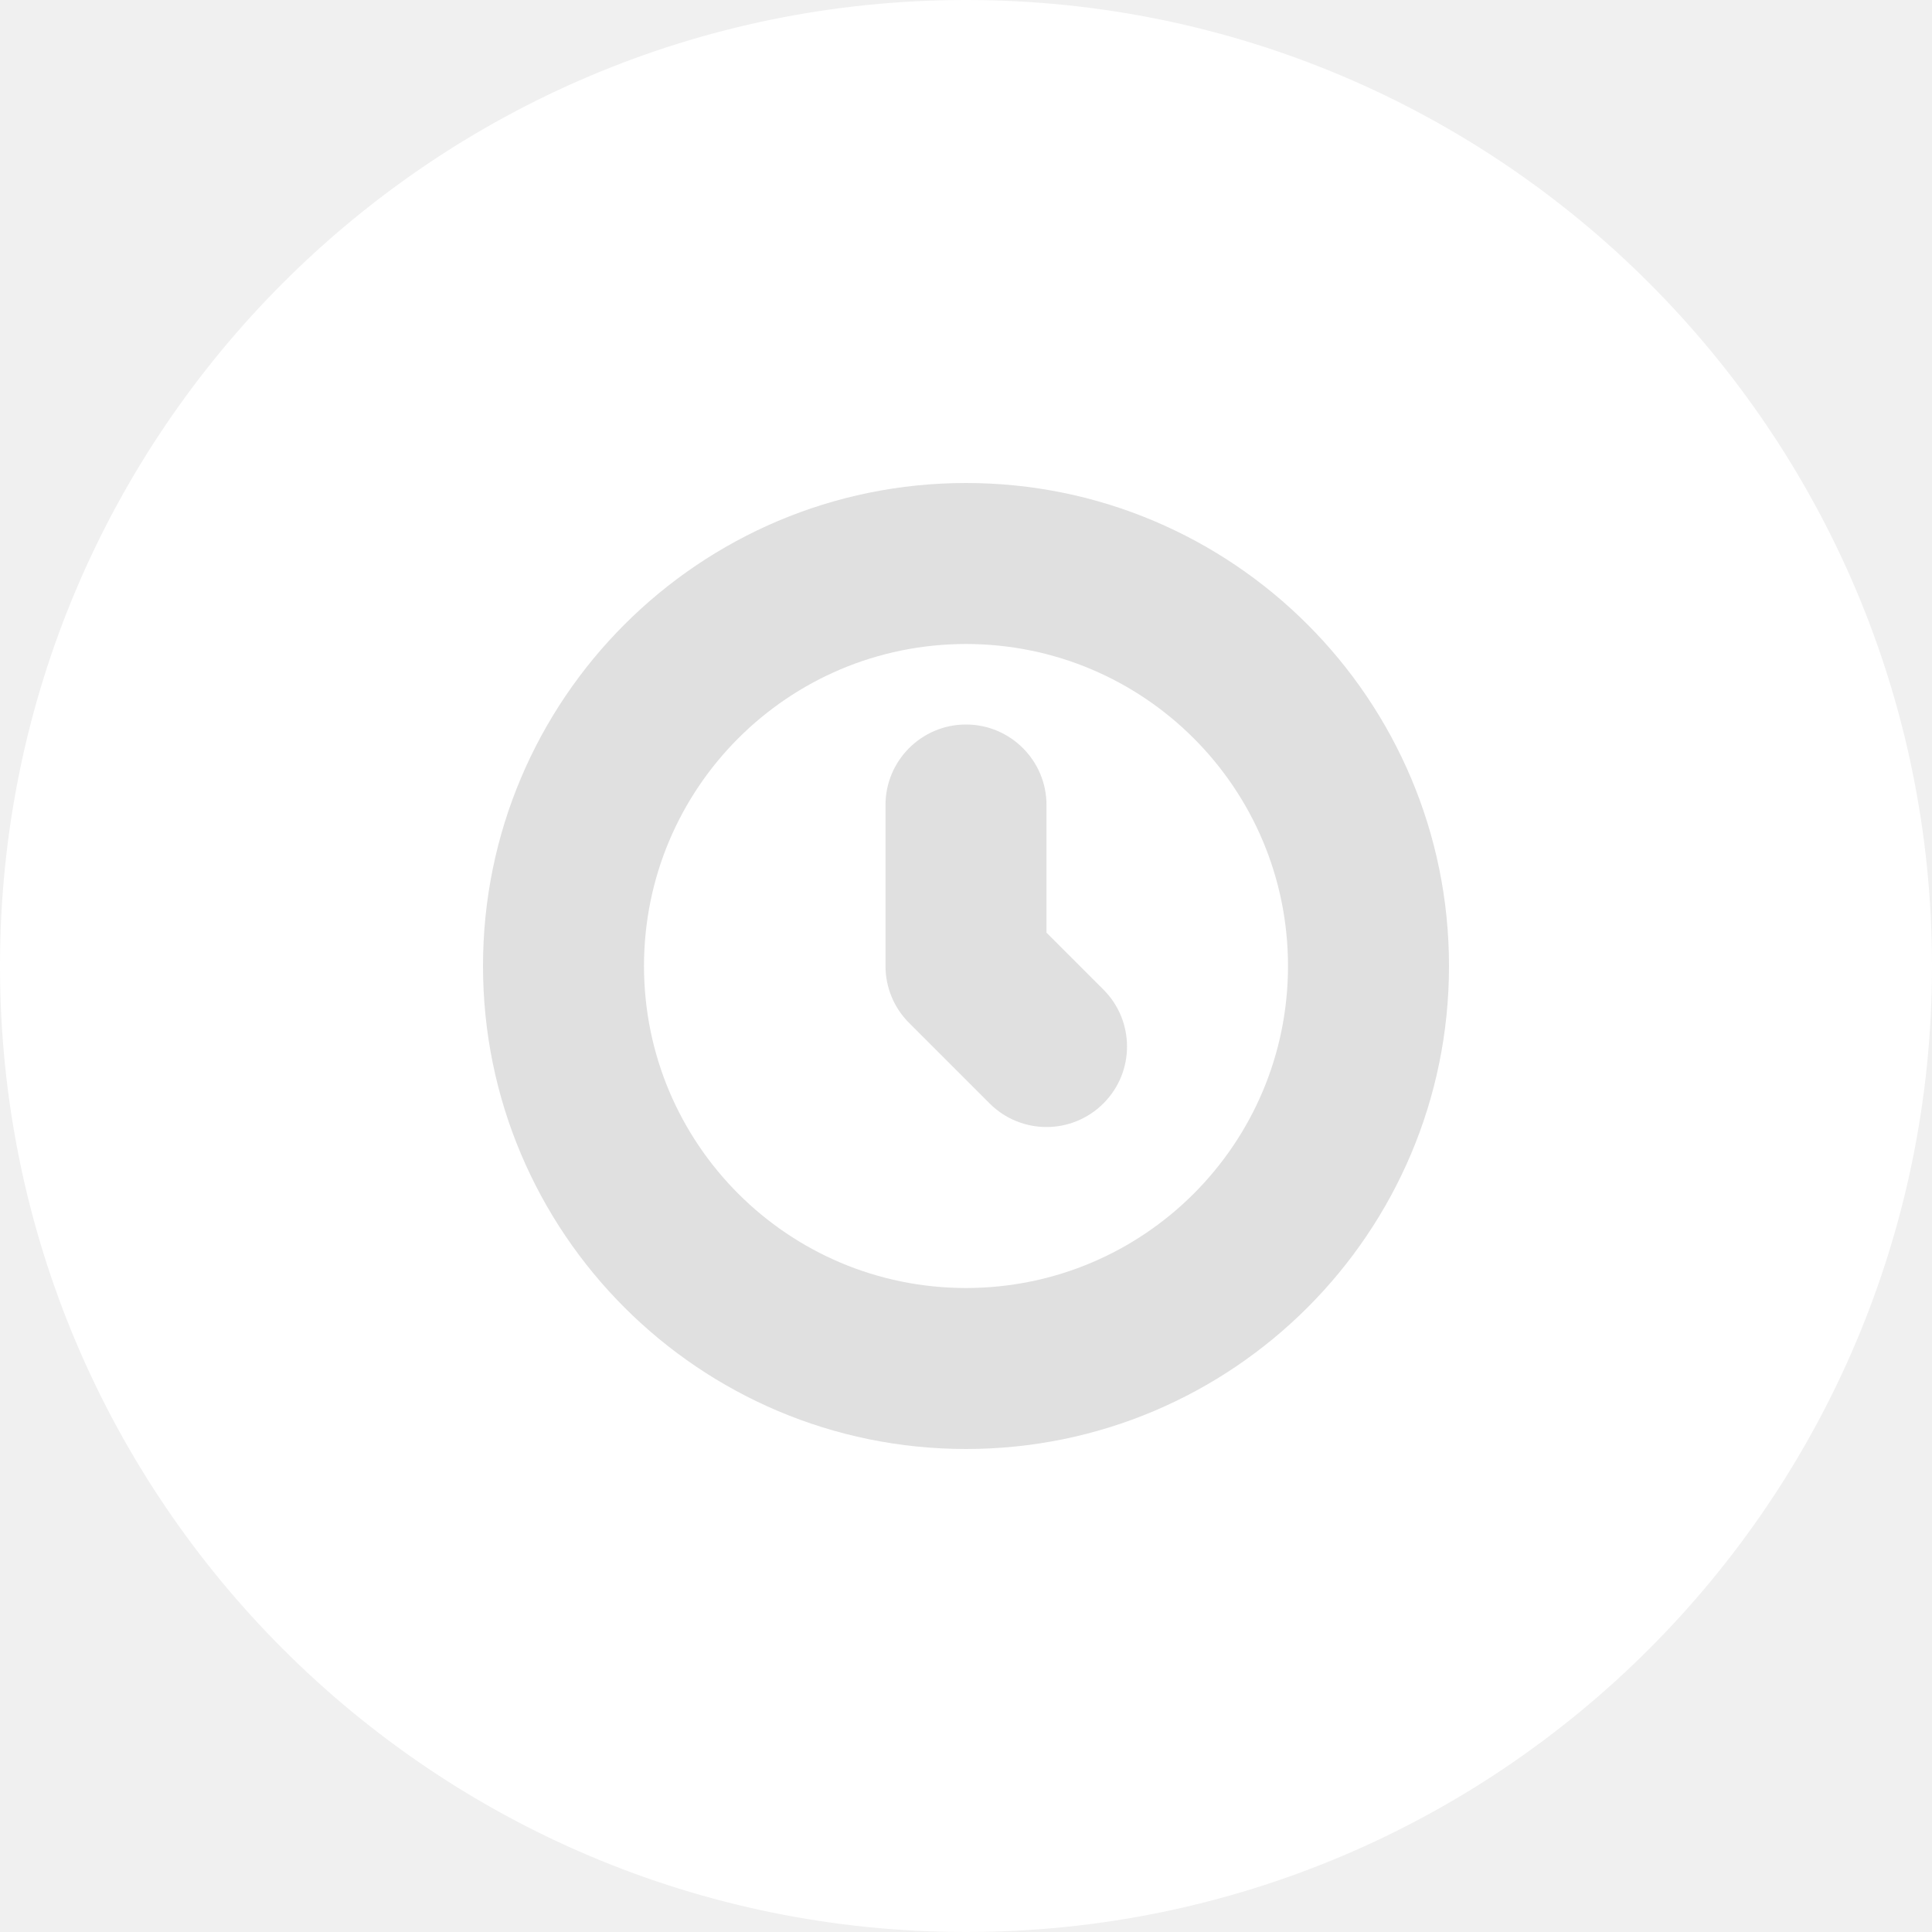
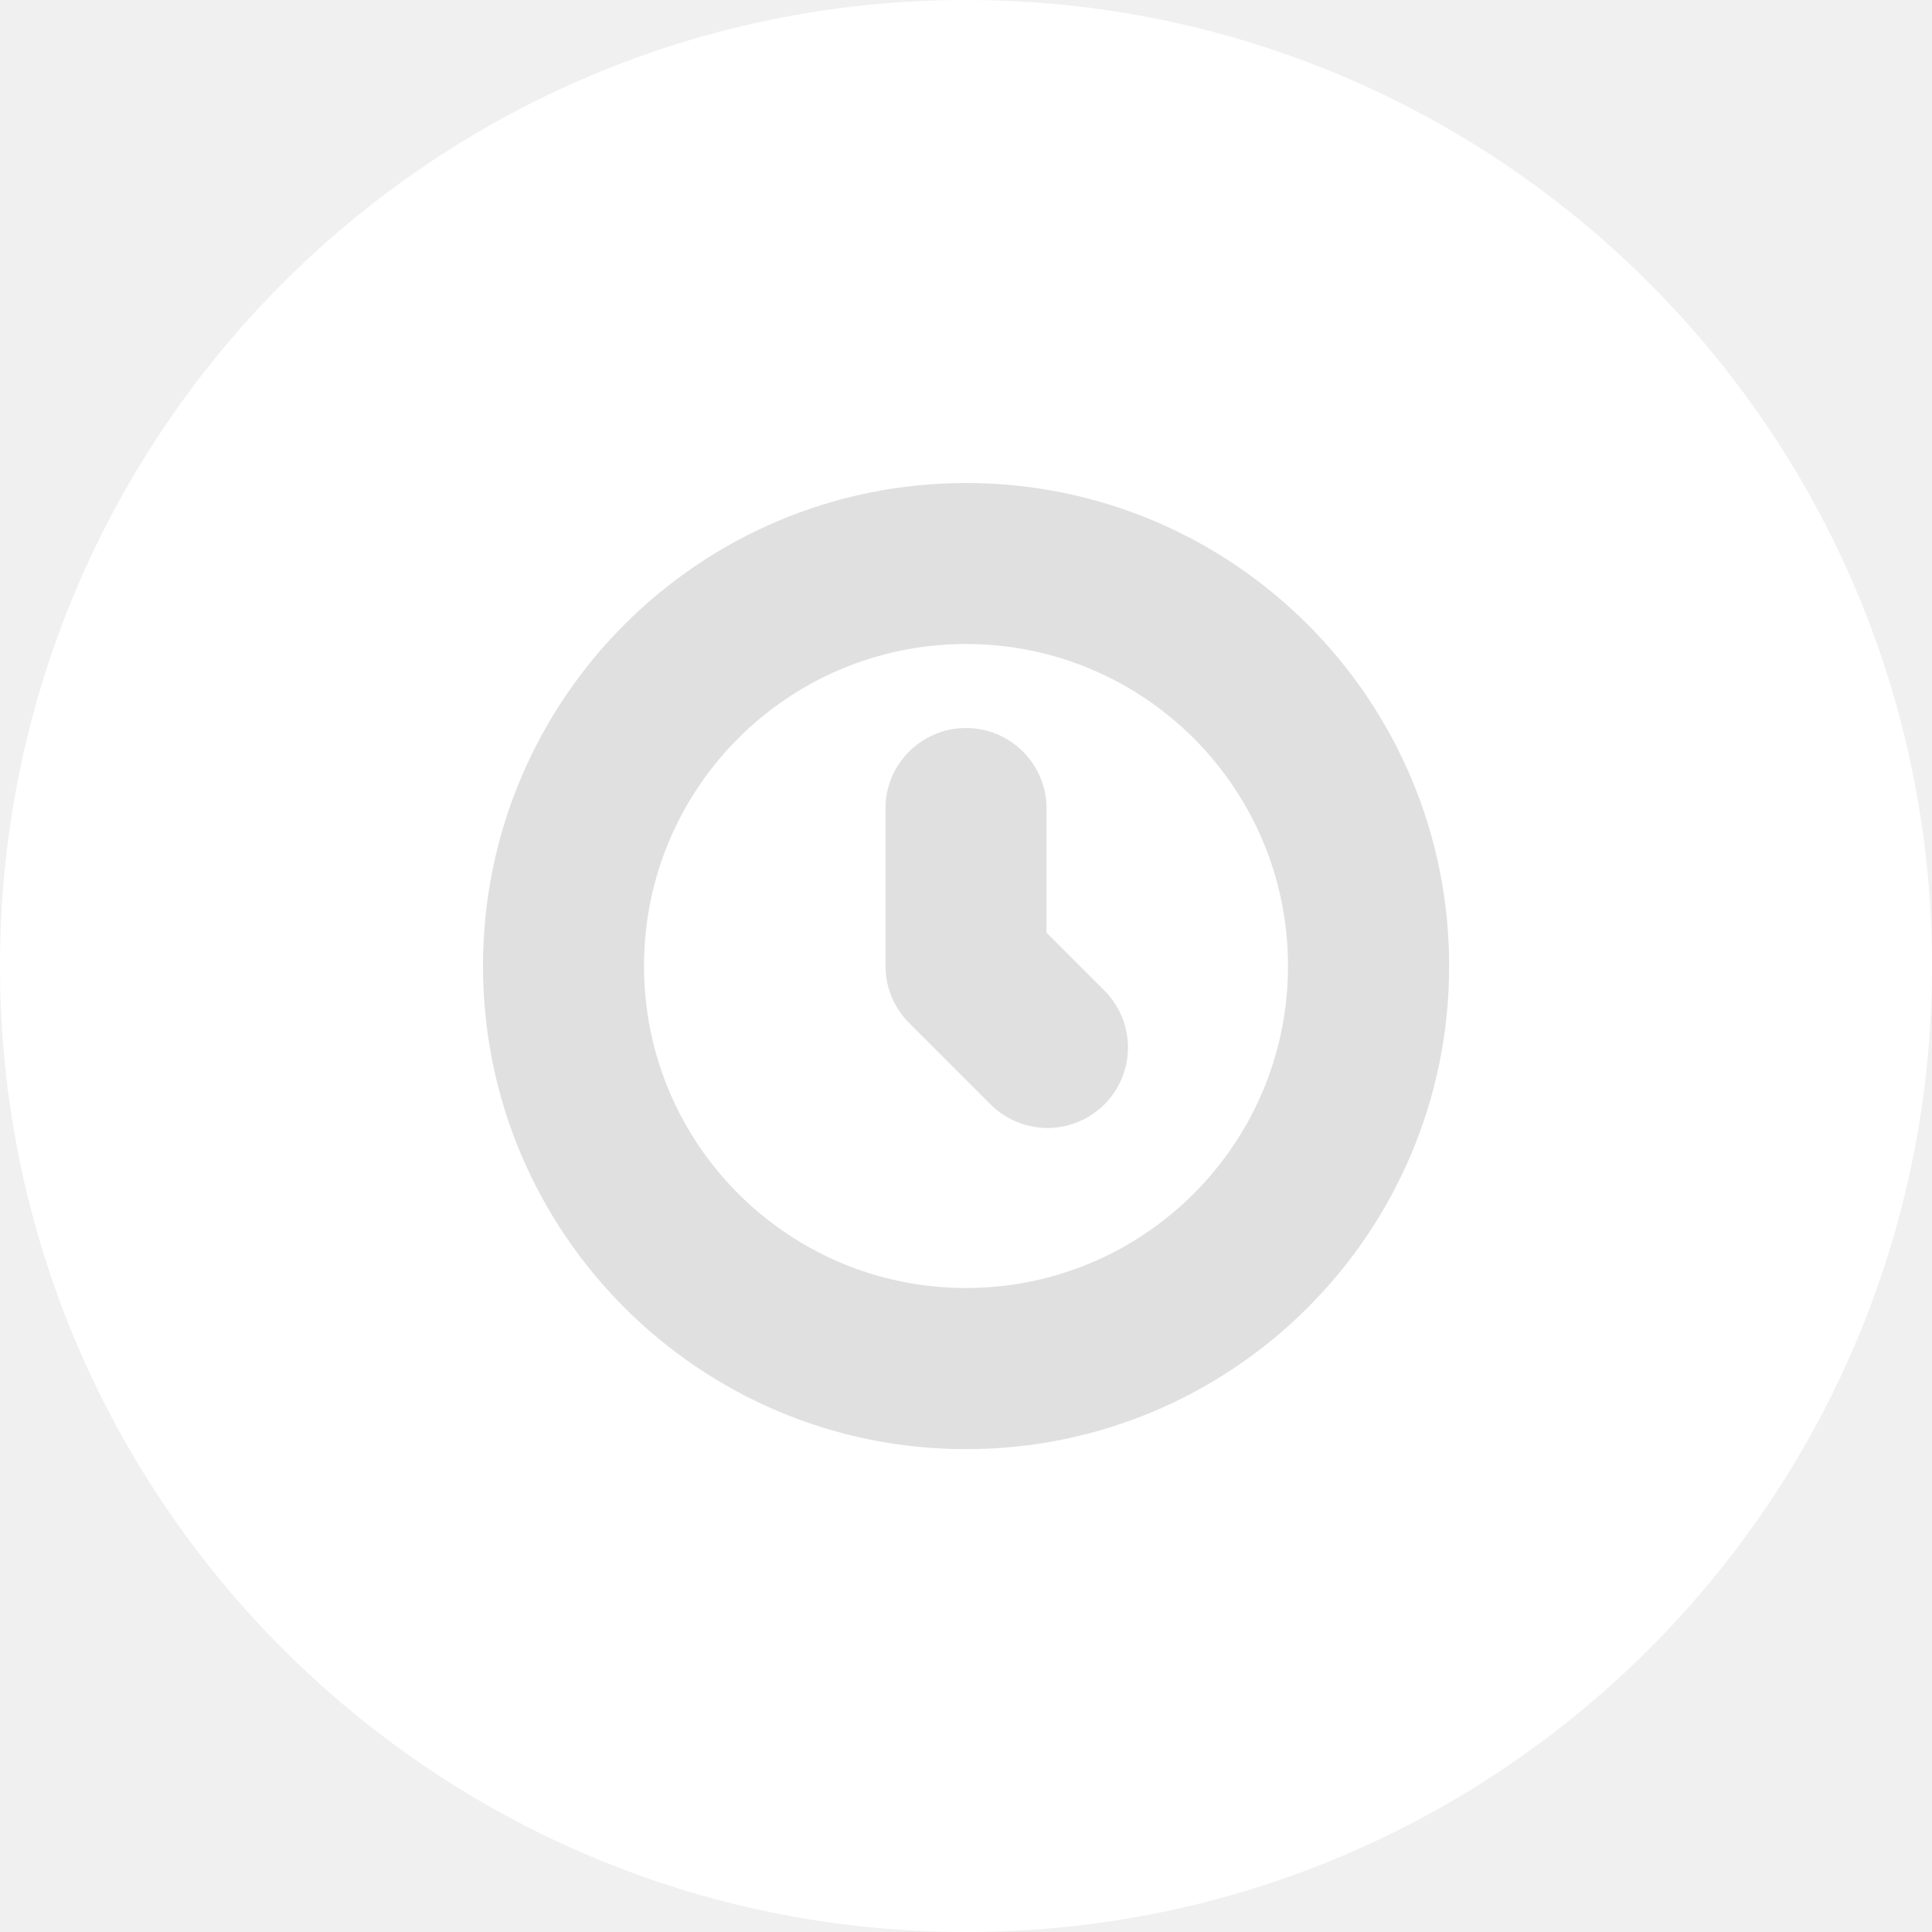
- <svg xmlns="http://www.w3.org/2000/svg" xmlns:xlink="http://www.w3.org/1999/xlink" width="24" height="24" viewBox="0 0 24 24" version="1.1">
-   <g id="Canvas" transform="translate(-1761 -5485)">
-     <g id="IconTime">
-       <g id="Ellipse">
-         <use xlink:href="#path0_fill" transform="translate(1761 5485)" fill="#FFFFFF" />
-       </g>
-       <g id="Union">
-         <use xlink:href="#path1_fill" transform="translate(1767 5491)" fill="#E0E0E0" />
-       </g>
-     </g>
-   </g>
+ <svg xmlns="http://www.w3.org/2000/svg" xmlns:xlink="http://www.w3.org/1999/xlink" width="24" height="24">
+   <use xlink:href="#path0_fill" fill="#FFF" />
+   <use xlink:href="#path1_fill" transform="translate(6 6)" fill="#E0E0E0" />
  <defs>
-     <path id="path0_fill" d="M 24 12C 24 18.627 18.627 24 12 24C 5.373 24 0 18.627 0 12C 0 5.373 5.373 0 12 0C 18.627 0 24 5.373 24 12Z" />
-     <path id="path1_fill" fill-rule="evenodd" d="M 2 6C 2 3.791 3.789 2 6 2C 8.211 2 10 3.791 10 6C 10 8.209 8.211 10 6 10C 3.789 10 2 8.209 2 6ZM 6 0C 2.688 0 0 2.686 0 6C 0 9.314 2.688 12 6 12C 9.312 12 12 9.314 12 6C 12 2.686 9.312 0 6 0ZM 7 4C 7 3.448 6.551 3 6 3C 5.449 3 5 3.448 5 4L 5 6C 5 6.265 5.105 6.52 5.293 6.707L 6.293 7.707C 6.684 8.098 7.316 8.098 7.707 7.707C 8.098 7.317 8.098 6.683 7.707 6.293L 7 5.586L 7 4Z" />
+     <path id="path0_fill" d="M24 12c0 6.627-5.373 12-12 12S0 18.627 0 12 5.373 0 12 0s12 5.373 12 12z" />
+     <path id="path1_fill" fill-rule="evenodd" d="M2 6c0-2.21 1.79-4 4-4s4 1.79 4 4-1.79 4-4 4-4-1.79-4-4zm4-6a6 6 0 1 0 .002 12.002A6 6 0 0 0 6 0zm1 4a1.001 1.001 0 0 0-2 0v2a1 1 0 0 0 .293.707l1 1a1 1 0 1 0 1.414-1.414L7 5.586V4z" />
  </defs>
</svg>
